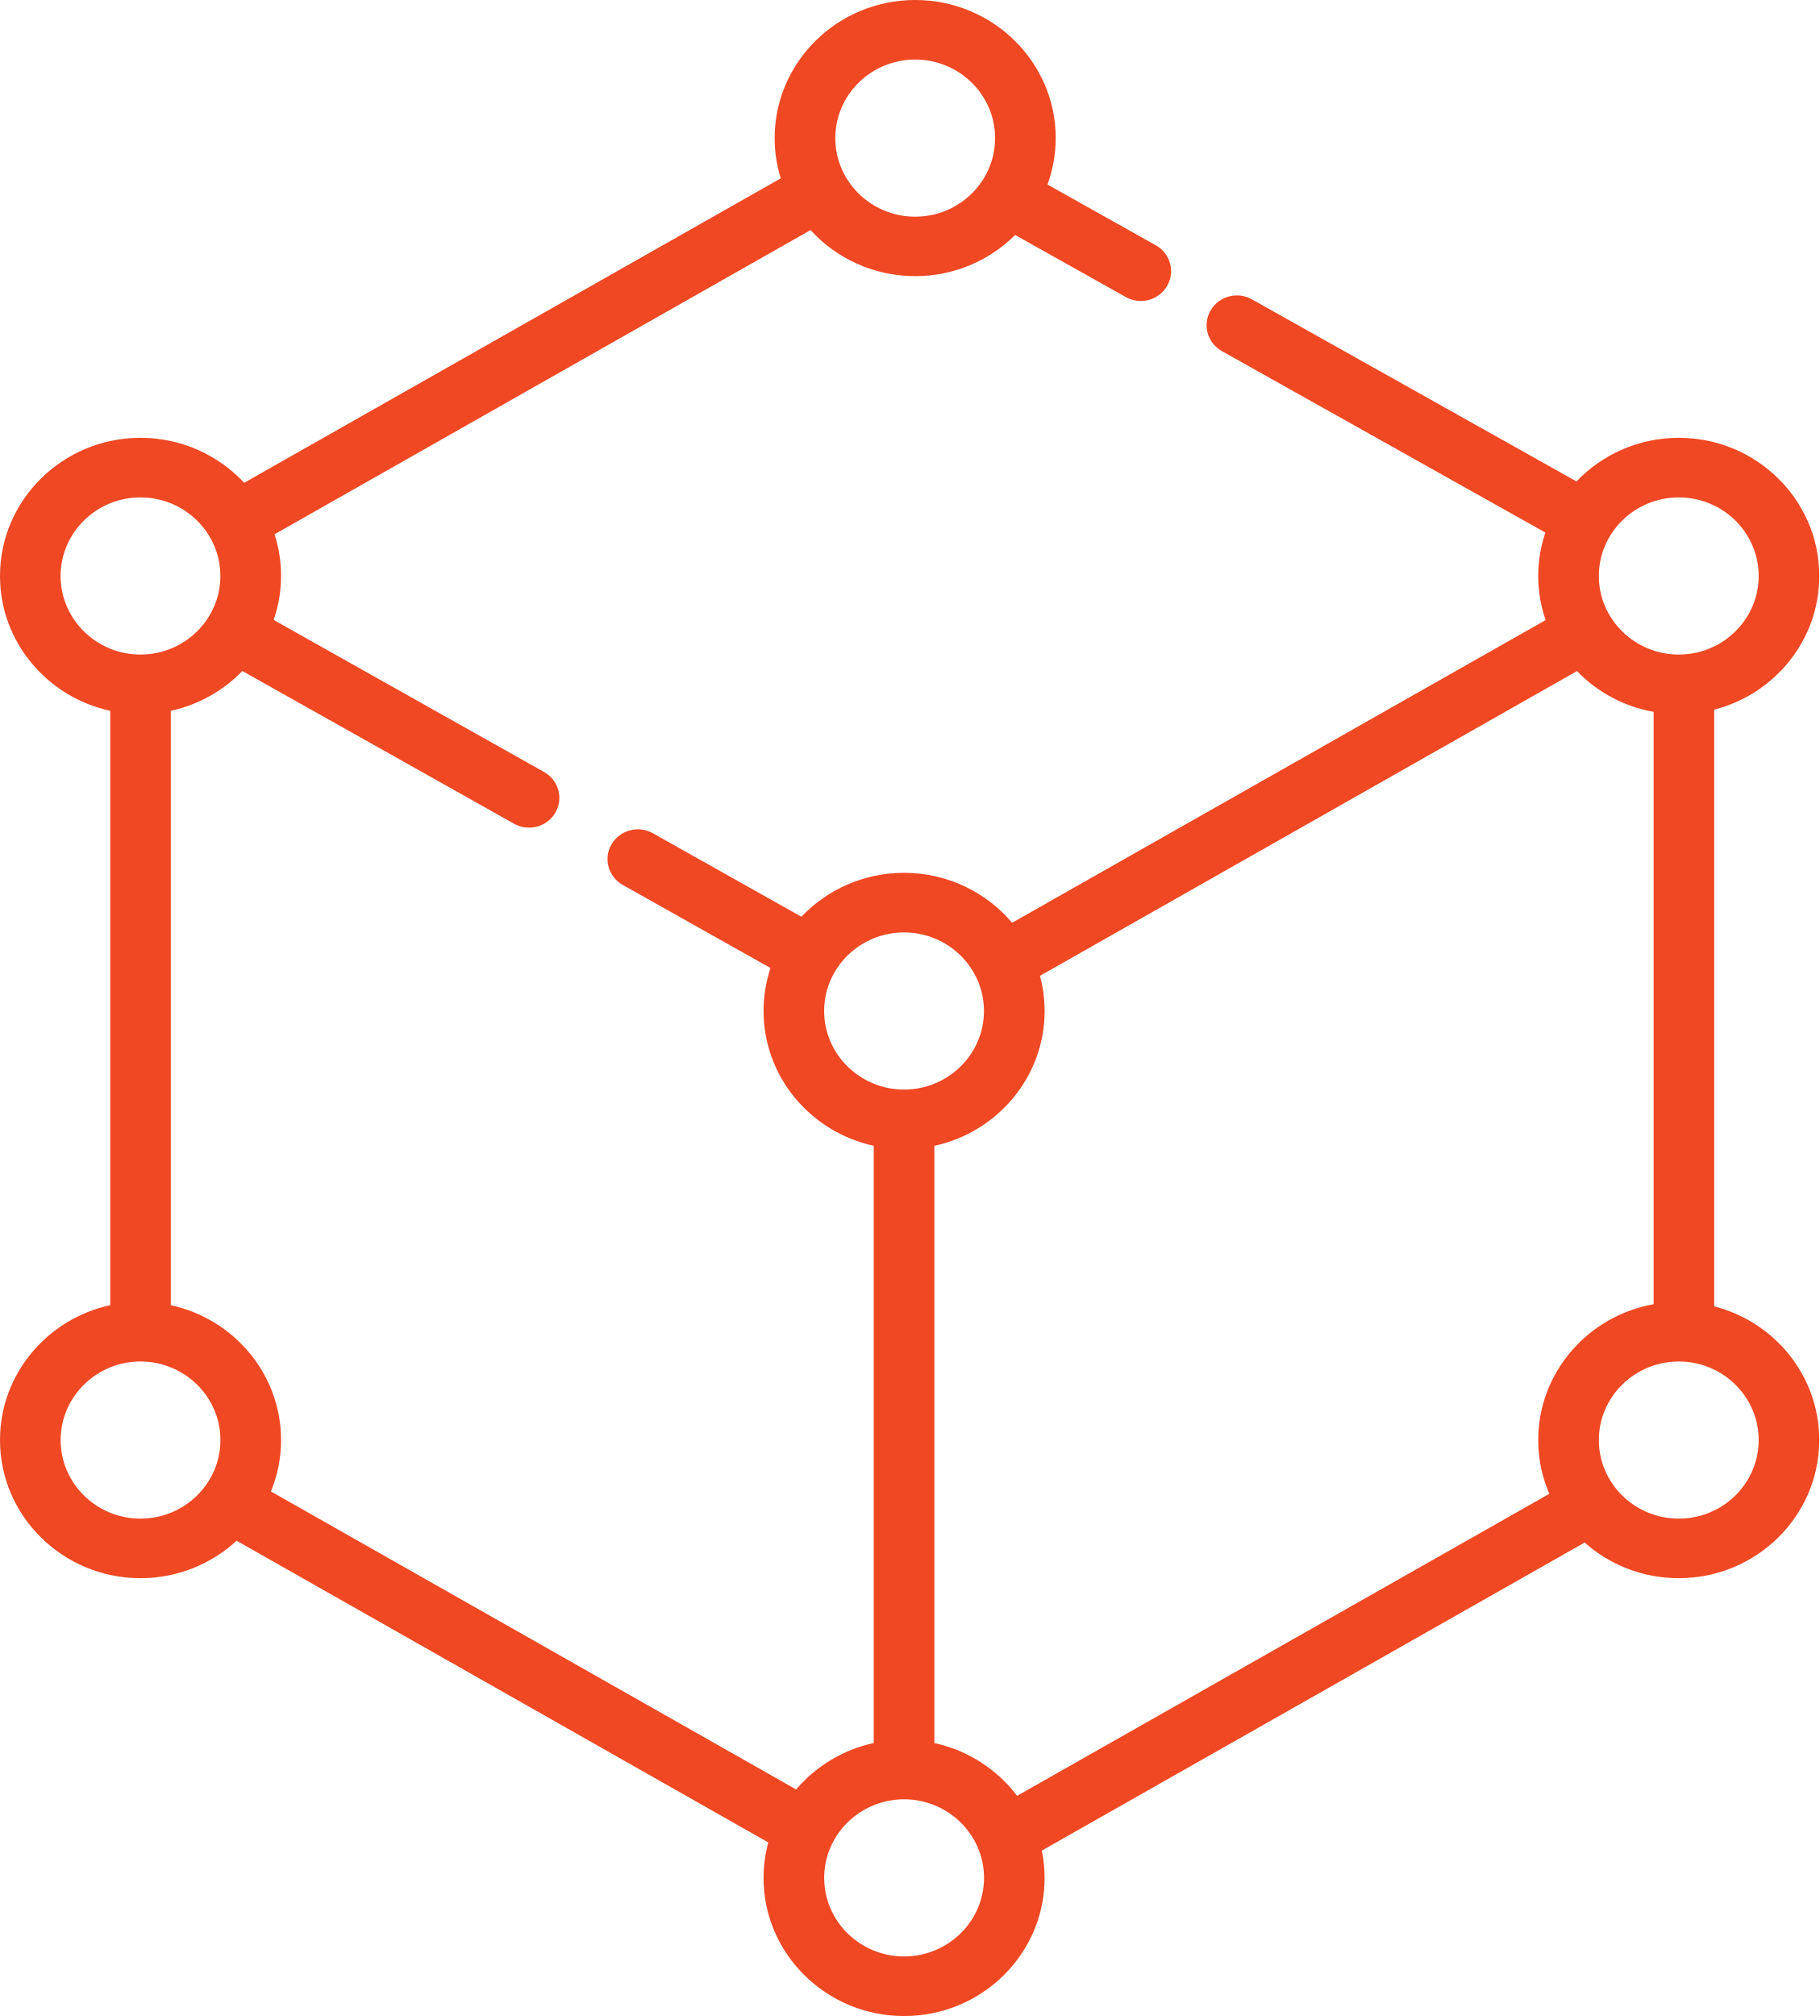
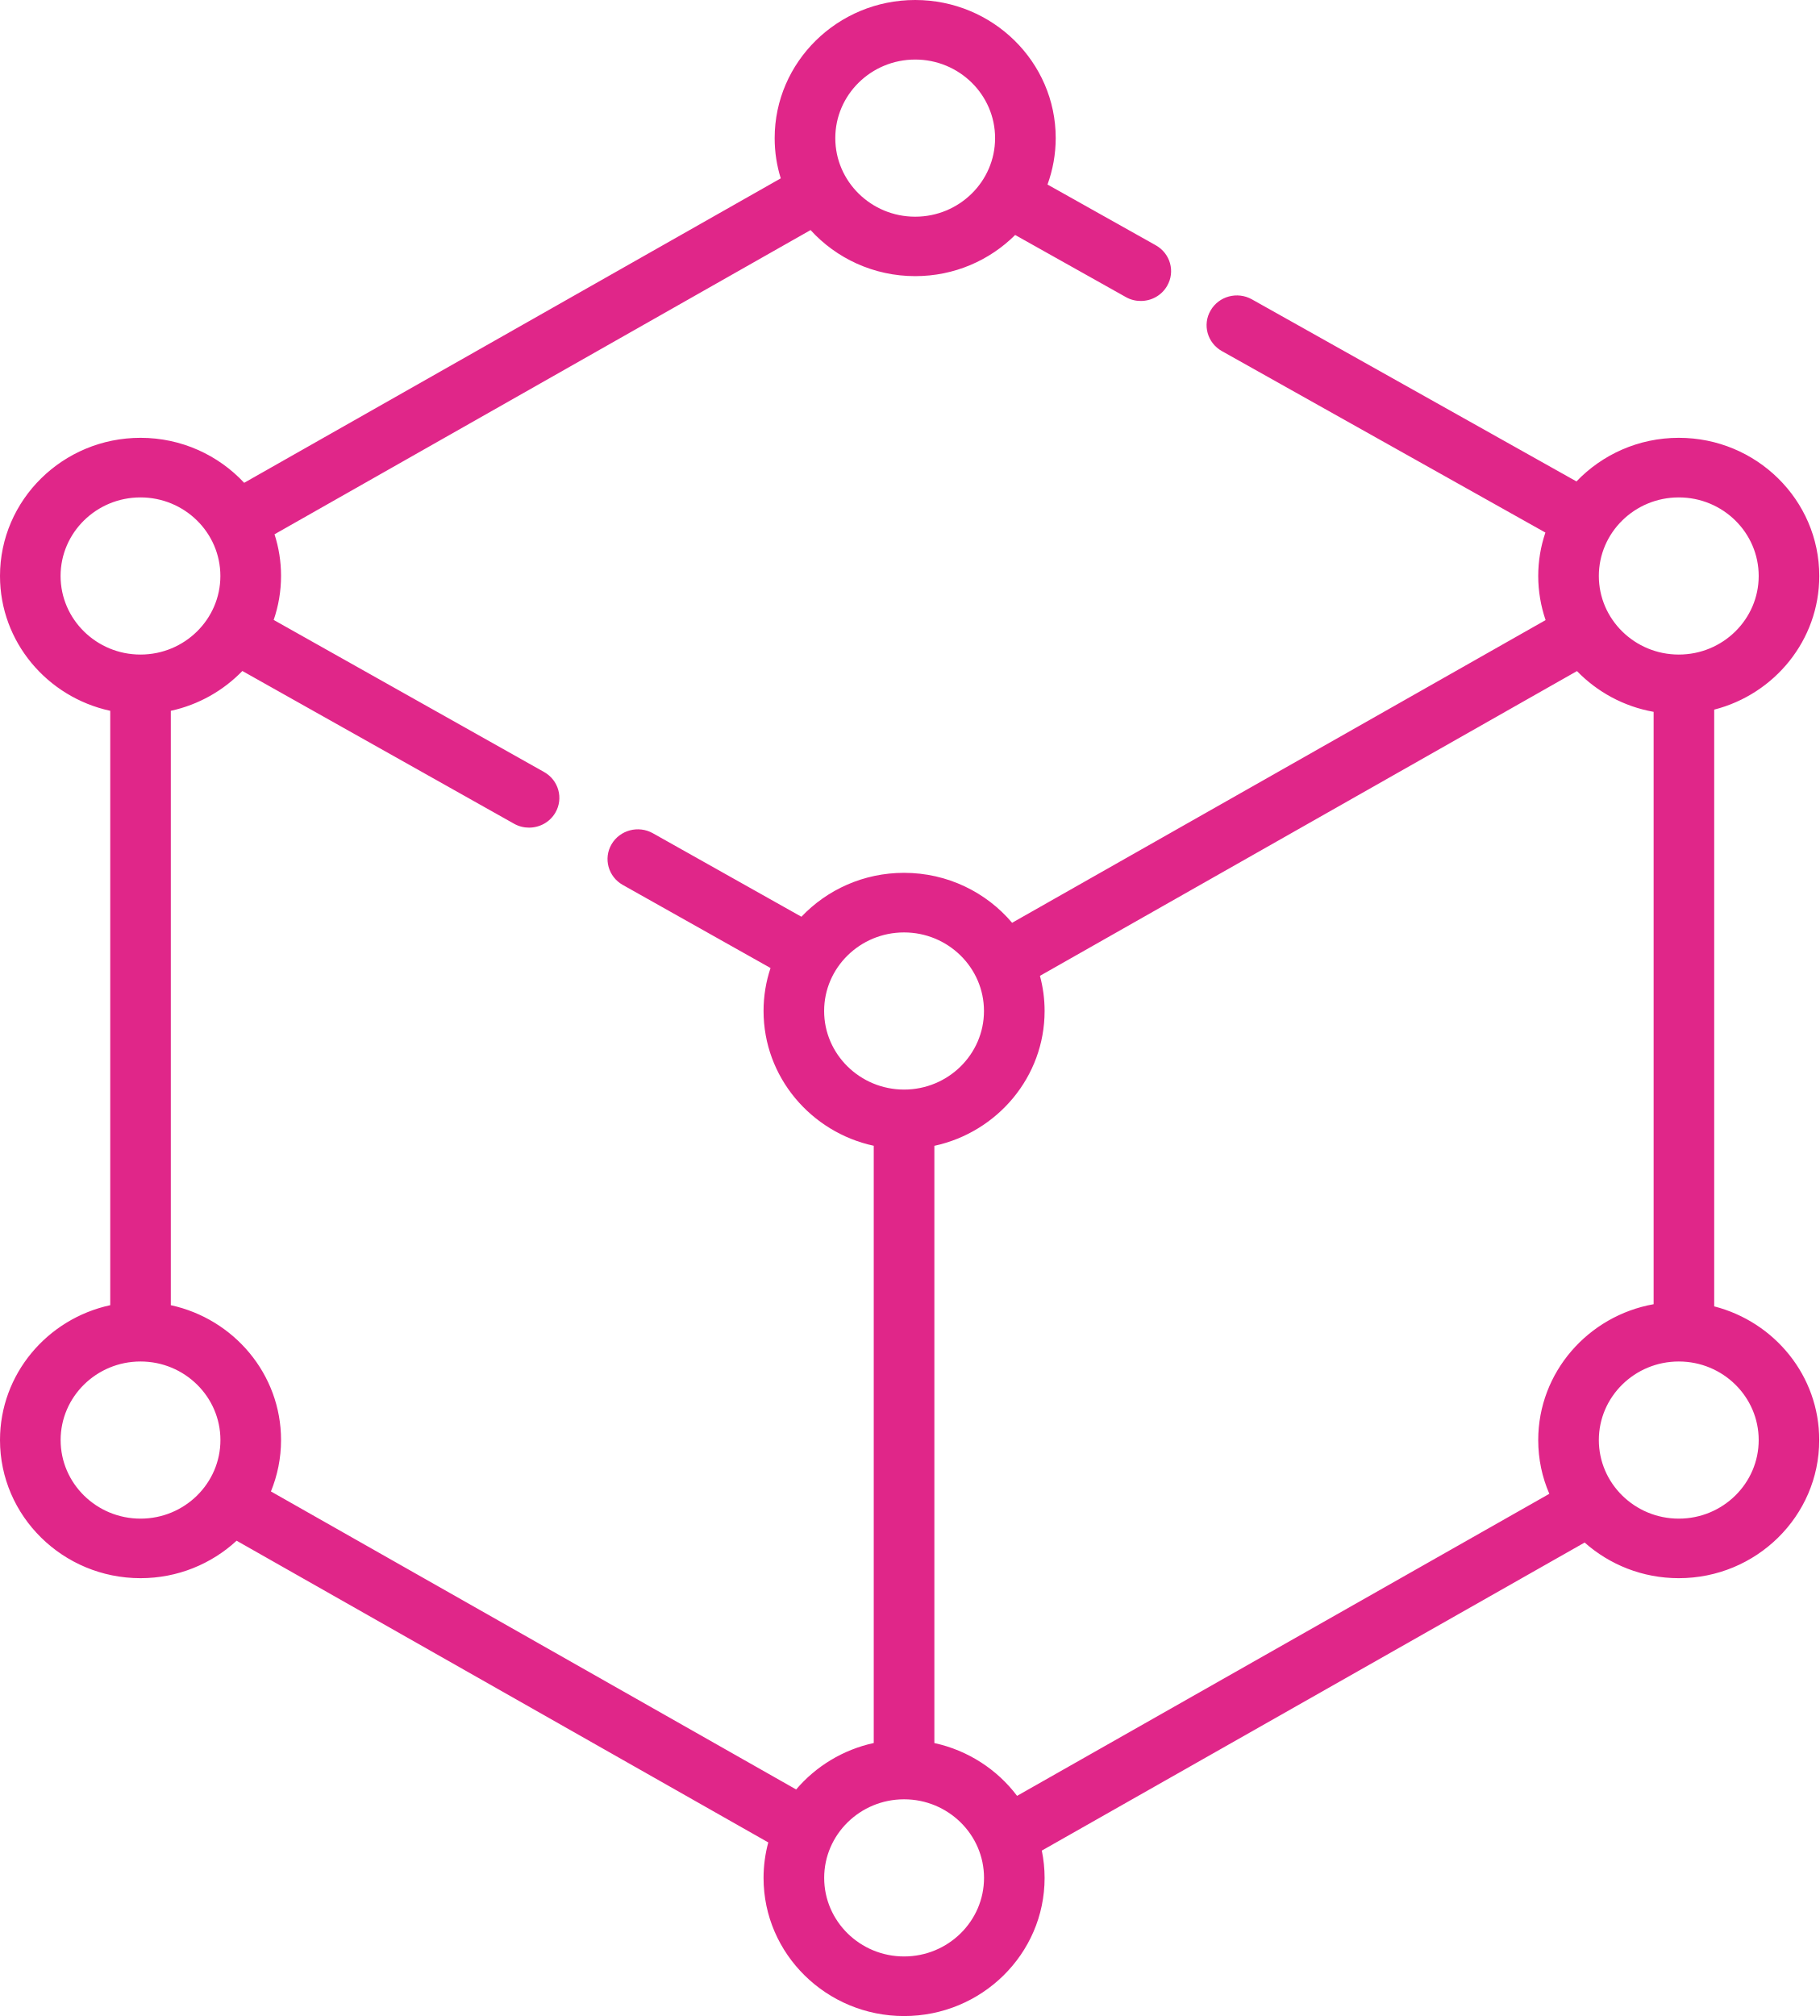
<svg xmlns="http://www.w3.org/2000/svg" version="1.1" id="Layer_1" x="0px" y="0px" width="37px" height="41px" viewBox="0 0 37 41" enable-background="new 0 0 37 41" xml:space="preserve">
  <g>
    <g>
-       <path fill="#EF4823" d="M34.863,26.568V14.432C36.092,14.117,37,13.018,37,11.714c0-1.55-1.281-2.81-2.857-2.81    c-0.82,0-1.56,0.342-2.081,0.887l-6.601-3.703c-0.295-0.166-0.672-0.065-0.84,0.226c-0.17,0.29-0.066,0.66,0.229,0.826l6.58,3.691    c-0.094,0.277-0.146,0.574-0.146,0.883c0,0.313,0.054,0.615,0.15,0.897l-10.85,6.156c-0.524-0.62-1.315-1.016-2.198-1.016    c-0.823,0-1.565,0.344-2.087,0.893l-3.021-1.698c-0.295-0.166-0.672-0.065-0.841,0.225s-0.066,0.66,0.229,0.826l3.005,1.69    c-0.092,0.274-0.142,0.568-0.142,0.873c0,1.341,0.961,2.465,2.241,2.742v12.146c-0.628,0.137-1.179,0.476-1.578,0.945L5.51,30.332    c0.132-0.323,0.206-0.676,0.206-1.045c0-1.341-0.961-2.465-2.242-2.743V14.456c0.565-0.123,1.069-0.411,1.455-0.81l5.525,3.106    c0.097,0.055,0.202,0.08,0.305,0.08c0.214,0,0.422-0.109,0.536-0.305c0.169-0.29,0.066-0.66-0.229-0.826l-5.5-3.093    c0.097-0.281,0.15-0.583,0.15-0.896c0-0.295-0.047-0.579-0.133-0.846l10.902-6.187c0.523,0.574,1.284,0.937,2.128,0.937    c0.795,0,1.515-0.321,2.033-0.837l2.25,1.262c0.096,0.055,0.201,0.08,0.305,0.08c0.214,0,0.422-0.11,0.535-0.306    c0.17-0.291,0.066-0.66-0.229-0.826l-2.203-1.236c0.107-0.296,0.167-0.614,0.167-0.945C21.471,1.26,20.189,0,18.613,0    c-1.576,0-2.858,1.26-2.858,2.809c0,0.285,0.043,0.559,0.124,0.818L4.966,9.819C4.443,9.258,3.692,8.904,2.858,8.904    C1.282,8.904,0,10.164,0,11.714c0,1.341,0.961,2.464,2.242,2.742v12.088C0.961,26.822,0,27.945,0,29.287    c0,1.549,1.282,2.809,2.858,2.809c0.755,0,1.442-0.29,1.954-0.762l10.813,6.136c-0.062,0.23-0.096,0.472-0.096,0.722    c0,1.549,1.282,2.809,2.858,2.809c1.576,0,2.858-1.26,2.858-2.809c0-0.19-0.02-0.376-0.057-0.556l11.04-6.265    c0.507,0.45,1.178,0.725,1.914,0.725c1.576,0,2.857-1.26,2.857-2.809C37,27.982,36.092,26.884,34.863,26.568z M18.613,1.211    c0.896,0,1.625,0.717,1.625,1.598s-0.729,1.598-1.625,1.598c-0.896,0-1.625-0.717-1.625-1.598S17.717,1.211,18.613,1.211z     M1.232,11.714c0-0.882,0.729-1.598,1.625-1.598c0.896,0,1.625,0.716,1.625,1.598c0,0.881-0.729,1.598-1.625,1.598    C1.962,13.312,1.232,12.595,1.232,11.714z M2.858,30.885c-0.896,0-1.625-0.717-1.625-1.598s0.729-1.598,1.625-1.598    c0.896,0,1.625,0.717,1.625,1.598S3.754,30.885,2.858,30.885z M34.143,10.116c0.896,0,1.625,0.716,1.625,1.598    c0,0.881-0.729,1.598-1.625,1.598s-1.626-0.717-1.626-1.598C32.517,10.832,33.246,10.116,34.143,10.116z M16.761,20.561    c0-0.881,0.729-1.598,1.625-1.598c0.896,0,1.626,0.717,1.626,1.598s-0.729,1.598-1.626,1.598    C17.491,22.158,16.761,21.441,16.761,20.561z M18.387,39.789c-0.896,0-1.625-0.717-1.625-1.598s0.729-1.598,1.625-1.598    c0.896,0,1.626,0.717,1.626,1.598S19.283,39.789,18.387,39.789z M31.284,29.287c0,0.388,0.08,0.757,0.226,1.093l-10.825,6.143    c-0.403-0.535-0.997-0.925-1.682-1.074V23.303c1.28-0.277,2.242-1.401,2.242-2.742c0-0.247-0.033-0.486-0.095-0.715l10.922-6.198    c0.41,0.423,0.951,0.721,1.559,0.829v12.047C32.299,26.762,31.284,27.909,31.284,29.287z M34.143,30.885    c-0.896,0-1.626-0.717-1.626-1.598s0.729-1.598,1.626-1.598s1.625,0.717,1.625,1.598S35.039,30.885,34.143,30.885z" />
+       <path fill="#E02689" d="M34.863,26.568V14.432C36.092,14.117,37,13.018,37,11.714c0-1.55-1.281-2.81-2.857-2.81    c-0.82,0-1.56,0.342-2.081,0.887l-6.601-3.703c-0.295-0.166-0.672-0.065-0.84,0.226c-0.17,0.29-0.066,0.66,0.229,0.826l6.58,3.691    c-0.094,0.277-0.146,0.574-0.146,0.883c0,0.313,0.054,0.615,0.15,0.897l-10.85,6.156c-0.524-0.62-1.315-1.016-2.198-1.016    c-0.823,0-1.565,0.344-2.087,0.893l-3.021-1.698c-0.295-0.166-0.672-0.065-0.841,0.225s-0.066,0.66,0.229,0.826l3.005,1.69    c-0.092,0.274-0.142,0.568-0.142,0.873c0,1.341,0.961,2.465,2.241,2.742v12.146c-0.628,0.137-1.179,0.476-1.578,0.945L5.51,30.332    c0.132-0.323,0.206-0.676,0.206-1.045c0-1.341-0.961-2.465-2.242-2.743V14.456c0.565-0.123,1.069-0.411,1.455-0.81l5.525,3.106    c0.097,0.055,0.202,0.08,0.305,0.08c0.214,0,0.422-0.109,0.536-0.305c0.169-0.29,0.066-0.66-0.229-0.826l-5.5-3.093    c0.097-0.281,0.15-0.583,0.15-0.896c0-0.295-0.047-0.579-0.133-0.846l10.902-6.187c0.523,0.574,1.284,0.937,2.128,0.937    c0.795,0,1.515-0.321,2.033-0.837l2.25,1.262c0.096,0.055,0.201,0.08,0.305,0.08c0.214,0,0.422-0.11,0.535-0.306    c0.17-0.291,0.066-0.66-0.229-0.826l-2.203-1.236c0.107-0.296,0.167-0.614,0.167-0.945C21.471,1.26,20.189,0,18.613,0    c-1.576,0-2.858,1.26-2.858,2.809c0,0.285,0.043,0.559,0.124,0.818L4.966,9.819C4.443,9.258,3.692,8.904,2.858,8.904    C1.282,8.904,0,10.164,0,11.714c0,1.341,0.961,2.464,2.242,2.742v12.088C0.961,26.822,0,27.945,0,29.287    c0,1.549,1.282,2.809,2.858,2.809c0.755,0,1.442-0.29,1.954-0.762l10.813,6.136c-0.062,0.23-0.096,0.472-0.096,0.722    c0,1.549,1.282,2.809,2.858,2.809c1.576,0,2.858-1.26,2.858-2.809c0-0.19-0.02-0.376-0.057-0.556l11.04-6.265    c0.507,0.45,1.178,0.725,1.914,0.725c1.576,0,2.857-1.26,2.857-2.809C37,27.982,36.092,26.884,34.863,26.568z M18.613,1.211    c0.896,0,1.625,0.717,1.625,1.598s-0.729,1.598-1.625,1.598c-0.896,0-1.625-0.717-1.625-1.598S17.717,1.211,18.613,1.211z     M1.232,11.714c0-0.882,0.729-1.598,1.625-1.598c0.896,0,1.625,0.716,1.625,1.598c0,0.881-0.729,1.598-1.625,1.598    C1.962,13.312,1.232,12.595,1.232,11.714z M2.858,30.885c-0.896,0-1.625-0.717-1.625-1.598s0.729-1.598,1.625-1.598    c0.896,0,1.625,0.717,1.625,1.598S3.754,30.885,2.858,30.885z M34.143,10.116c0.896,0,1.625,0.716,1.625,1.598    c0,0.881-0.729,1.598-1.625,1.598s-1.626-0.717-1.626-1.598C32.517,10.832,33.246,10.116,34.143,10.116z M16.761,20.561    c0-0.881,0.729-1.598,1.625-1.598c0.896,0,1.626,0.717,1.626,1.598s-0.729,1.598-1.626,1.598    C17.491,22.158,16.761,21.441,16.761,20.561z M18.387,39.789c-0.896,0-1.625-0.717-1.625-1.598s0.729-1.598,1.625-1.598    c0.896,0,1.626,0.717,1.626,1.598S19.283,39.789,18.387,39.789z M31.284,29.287c0,0.388,0.08,0.757,0.226,1.093l-10.825,6.143    c-0.403-0.535-0.997-0.925-1.682-1.074V23.303c1.28-0.277,2.242-1.401,2.242-2.742c0-0.247-0.033-0.486-0.095-0.715l10.922-6.198    c0.41,0.423,0.951,0.721,1.559,0.829v12.047C32.299,26.762,31.284,27.909,31.284,29.287z M34.143,30.885    c-0.896,0-1.626-0.717-1.626-1.598s0.729-1.598,1.626-1.598s1.625,0.717,1.625,1.598S35.039,30.885,34.143,30.885z" />
    </g>
  </g>
</svg>
